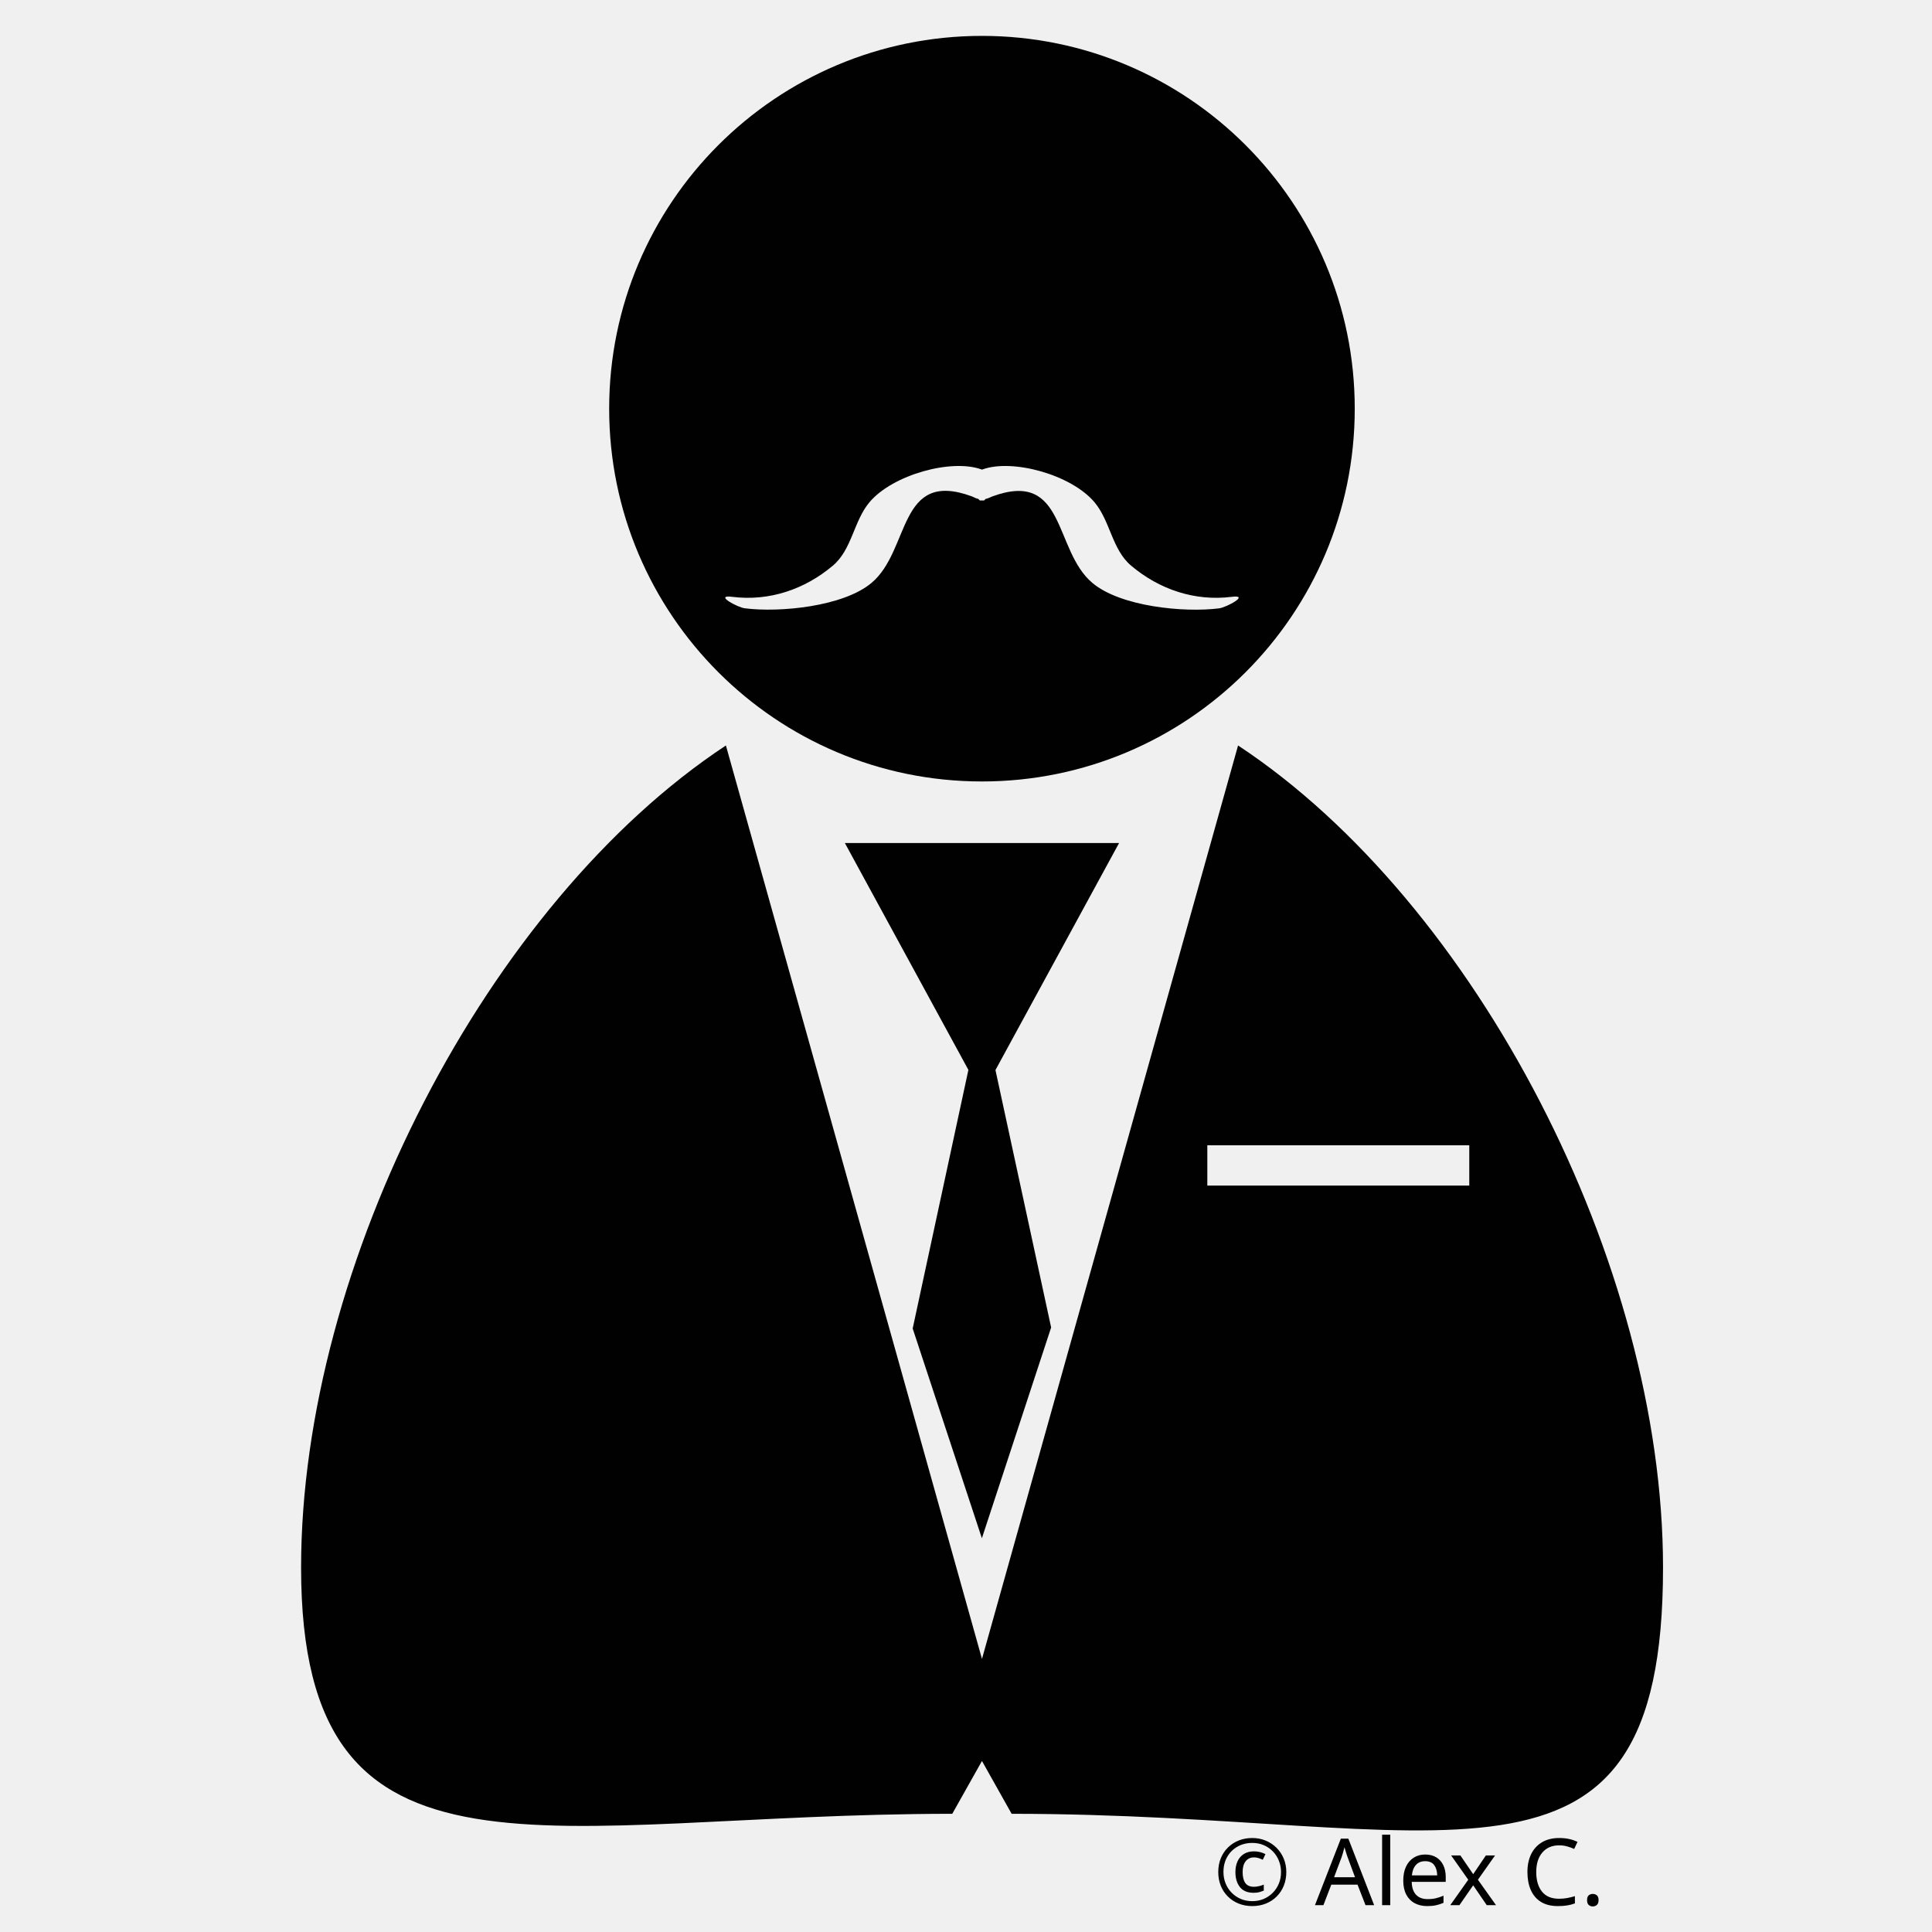
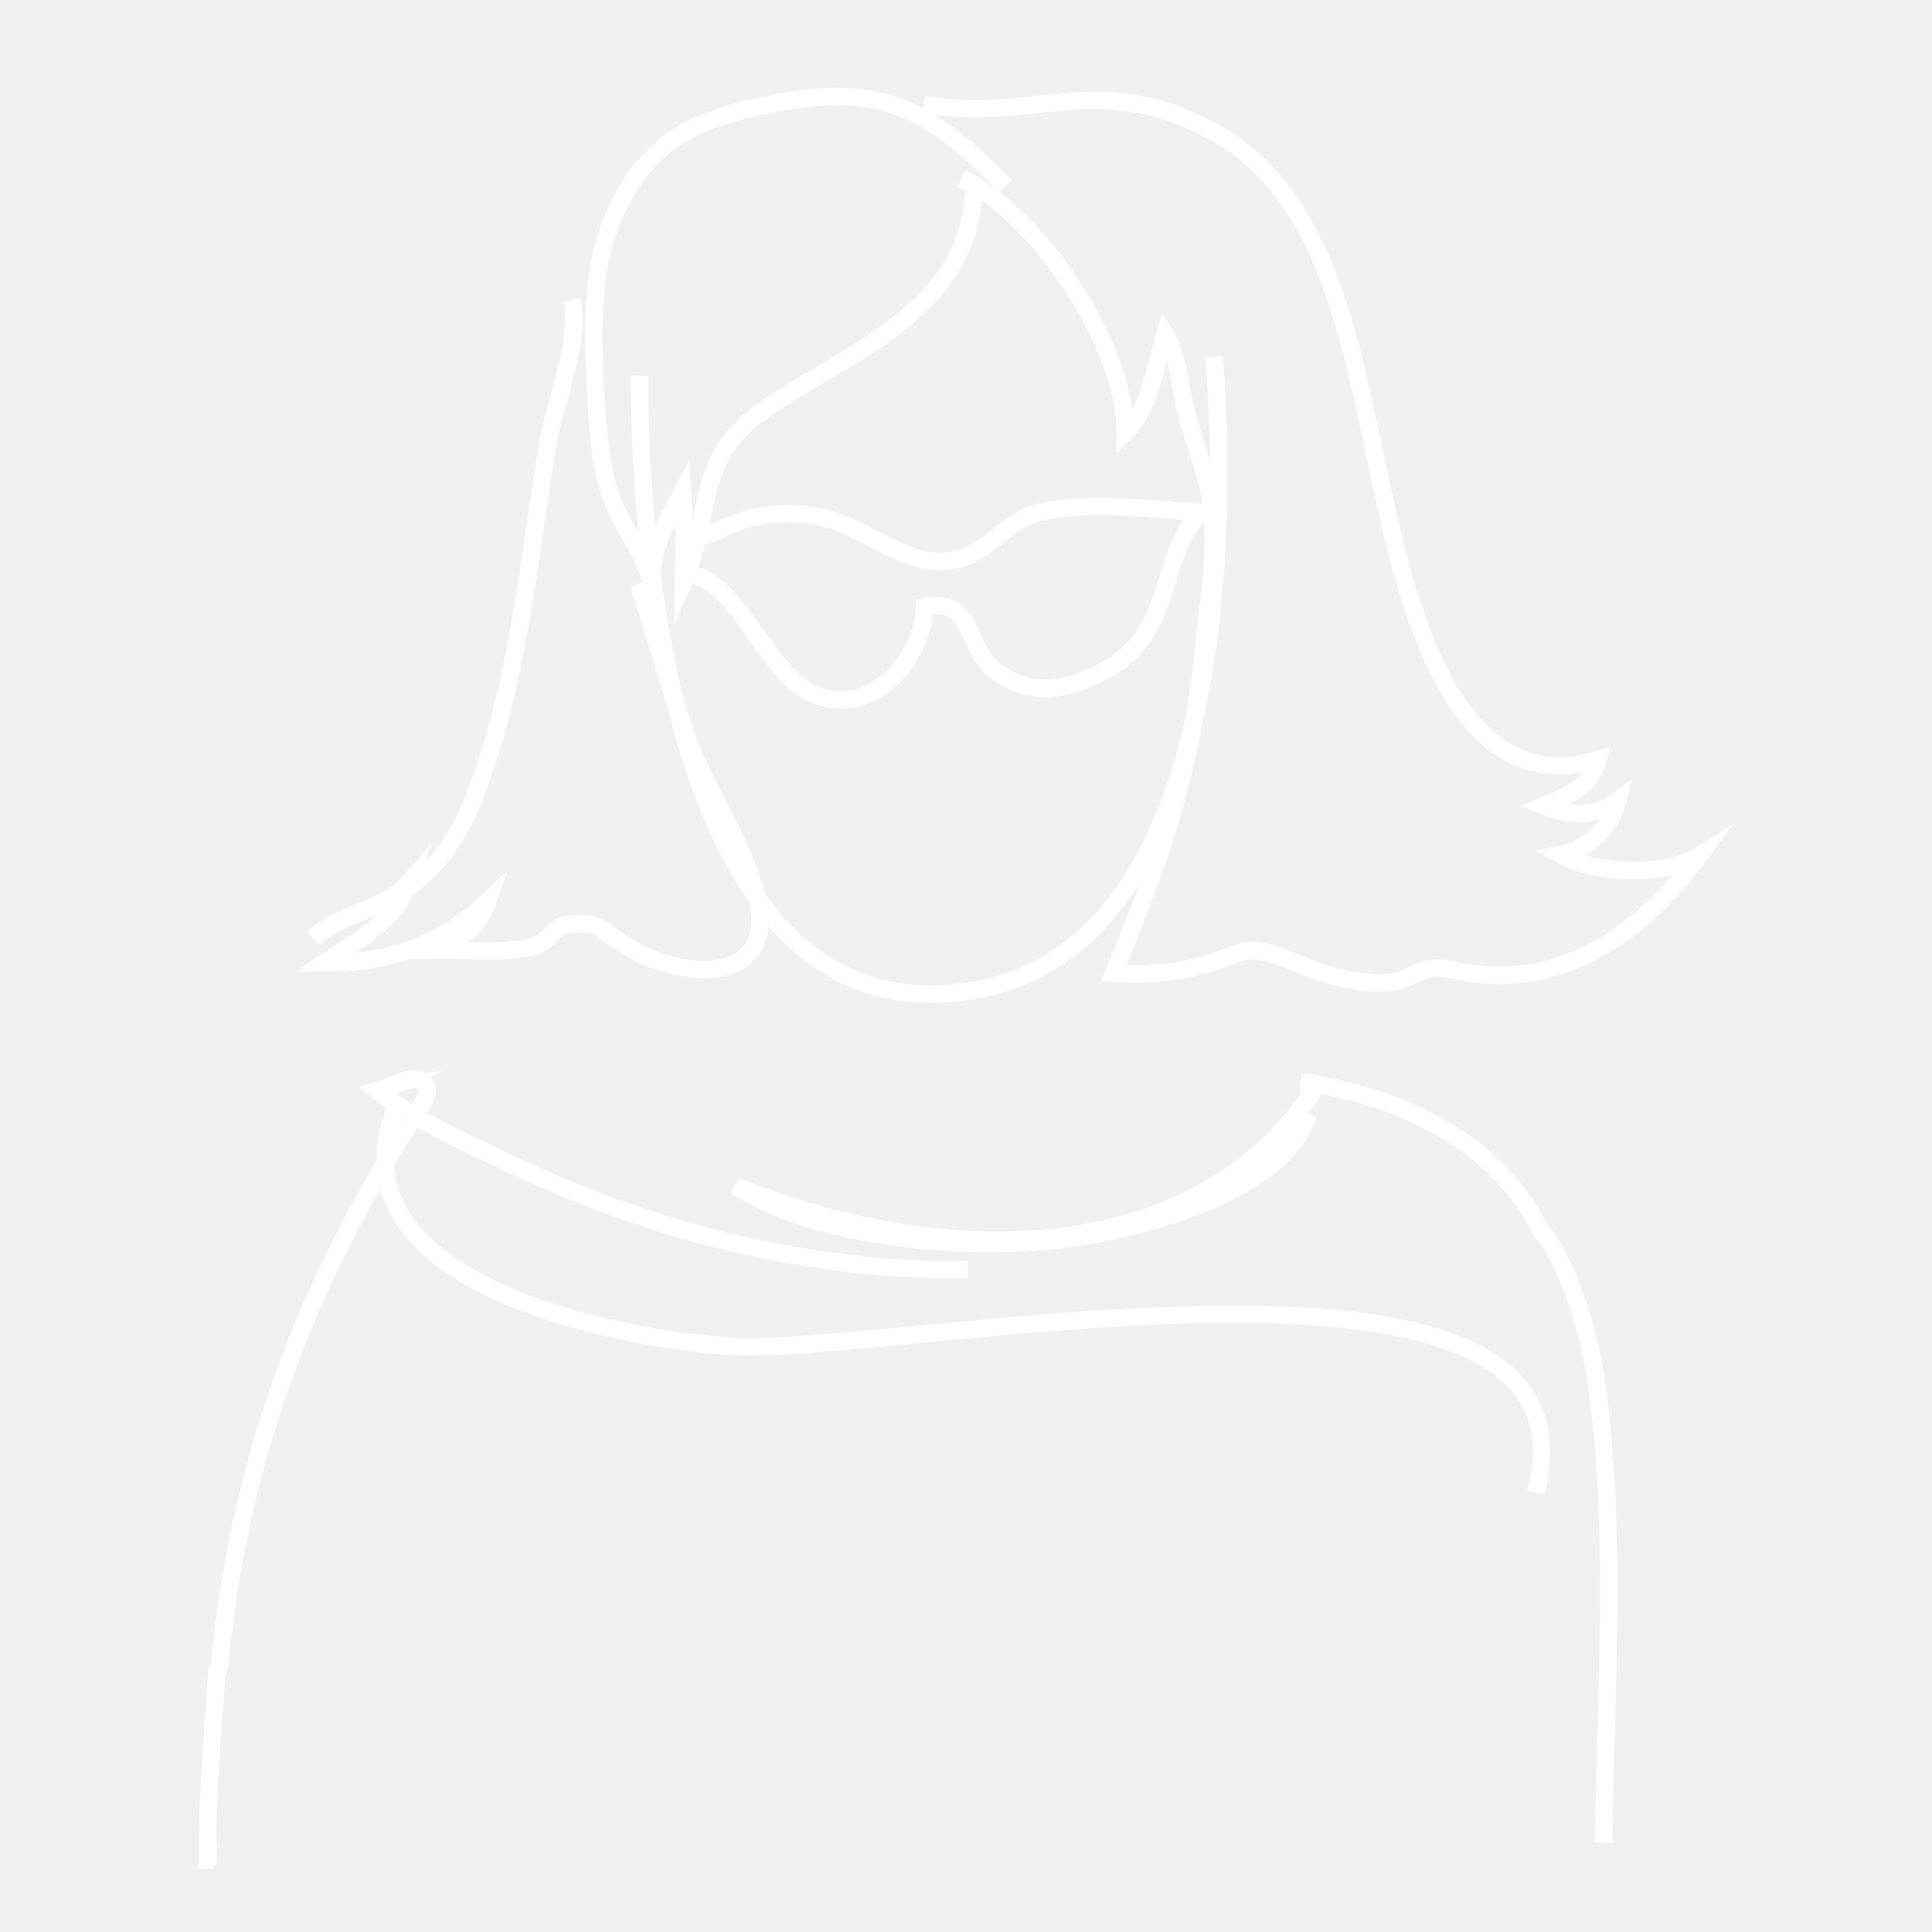
- <svg xmlns="http://www.w3.org/2000/svg" version="1.1" x="0px" y="0px" width="1000px" height="1000px" viewBox="-155.843 -18.576 1000 1000" overflow="visible" enable-background="new -155.843 -18.576 1000 1000" xml:space="preserve">
-   <defs>
- </defs>
-   <g>
-     <text transform="matrix(1 0 0 1 472.3701 967.5239)" fill="#010101" font-family="'HelveticaNeue-Light'" font-size="48">© Alex C.</text>
+ <svg xmlns="http://www.w3.org/2000/svg" version="1.1" x="0px" y="0px" width="1000px" height="1000px" viewBox="0 0 1000 1000" enable-background="new 0 0 1000 1000" xml:space="preserve">
+   <g id="dark_background" display="none">
+     <rect x="-5.16" y="-3" display="inline" fill="#0A1C2A" stroke="#FFFFFF" stroke-width="3.688" stroke-miterlimit="10" width="1008.101" height="1003" />
  </g>
-   <polygon fill="#010101" points="281.462,417.781 345.398,535.202 316.559,669.059 352.375,777.624 388.224,668.527 359.405,535.274   423.383,417.781 " />
-   <path fill="#010101" d="M484.982,367.279l-96.706,344.938l-35.848,127.851l-35.807-127.704l-96.737-345.084  C96.571,448.674,0,635.579,0,792.841c0,176.526,128.111,127.401,337.054,127.401l8.845-15.738l6.52-11.598l6.518,11.598  l8.844,15.738c225.109,0,337.158,58.053,337.158-127.401C704.948,635.579,608.337,448.674,484.982,367.279z M604.654,595.09H469.065  v-20.86h135.589V595.09z" />
-   <path fill="#010101" d="M352.418,385.907c106.571,0,192.953-86.391,192.953-192.954C545.372,86.391,458.99,0,352.418,0  C245.854,0,159.463,86.391,159.463,192.954C159.463,299.517,245.865,385.907,352.418,385.907z M223.19,290.348  c19.118,2.389,37.433-3.838,52.003-16.104c9.992-8.396,10.774-23.092,19.035-32.906c12.025-14.227,42.45-22.623,58.032-16.907  c0.073,0.021,0.105,0.042,0.178,0.073c0.062-0.031,0.104-0.052,0.167-0.073c15.593-5.716,46.006,2.68,58.021,16.907  c8.271,9.814,9.054,24.51,19.034,32.906c14.56,12.266,32.876,18.492,51.995,16.104c9.782-1.251-2.774,5.507-6.499,5.956  c-18.232,2.304-51.045-0.918-65.573-13.153c-20.224-16.97-13.517-58.845-51.848-44.765c-1.032,0.376-2.169,1.084-3.306,1.251  c-0.345,0.031-0.658,0.834-1.021,0.834c-0.346,0-0.647,0-0.98,0c-0.334,0-0.646,0-0.992,0c-0.364,0-0.678-0.803-1.011-0.845  c-1.137-0.167-2.274-0.928-3.307-1.304c-38.33-14.08-31.634,27.827-51.848,44.797c-14.539,12.234-47.352,15.467-65.583,13.162  C225.965,295.845,213.407,289.097,223.19,290.348z" />
+   <g id="Layer_2">
+ </g>
+   <g id="Layer_1">
+     <path fill="none" stroke="#FFFFFF" stroke-width="9" stroke-miterlimit="10" d="M830,953.666C831,876,837,799,827,720   c-3-21-8-41-16-60c-3-6-6-13-10-19c-1-1-2-2-3-3c-23-48-75-71-124.714-78.129" />
+     <path fill="none" stroke="#FFFFFF" stroke-width="9" stroke-miterlimit="10" d="M500.919,657.282   c-41.875,0.335-83.717-4.757-124.397-14.638c-40.979-9.955-80.724-24.709-118.624-43.157   c-21.359-10.396-43.699-20.165-62.439-35.001c1.038-0.316,2.096-0.668,3.161-0.847c-0.97,0.453-2.092,0.842-3.161,0.847   C203,563,217,553,221,563c1,2-1,5-2,8c-60,90-95,184-105,288c0,3-2,6-2,9c-2,32-5,63-4.477,94.992c0.888-0.001,0-19.061,0,0   c0.888-0.001,1.776-0.002,2.664-0.004" />
+     <path fill="none" stroke="#FFFFFF" stroke-width="9" stroke-miterlimit="10" d="M628.321,184.572   c0,0,33.851,329.938-147.002,329.938c-156.803,0-150.269-320.138-150.269-320.138" />
+     <path fill="none" stroke="#FFFFFF" stroke-width="9" stroke-miterlimit="10" d="M497.652,285.84" />
+     <path fill="none" stroke="#FFFFFF" stroke-width="9" stroke-miterlimit="10" d="M504.187,93.104   c0.753,69.286-68.824,89.761-111.237,120.868c-33.331,24.446-24.206,52.181-39.201,87.045c0.262-15.571,0.543-31.553-0.481-46.846   c-8.32,15.148-17.571,32.672-15.606,50.281c-2.785-18.316-17.451-32.568-22.774-51.449c-4.488-15.922-5.783-34.513-6.702-52.099   c-1.71-32.715-2.395-65.602,12.16-94.745c17.402-34.852,41.133-44.779,79.384-52.426c56.833-11.36,81.939,3.047,120.792,42.637" />
+     <path fill="none" stroke="#FFFFFF" stroke-width="9" stroke-miterlimit="10" d="M478.053,54.036   c57.776,10.186,92.514-19.881,154.152,16.692c51.097,30.319,64.958,97.494,77.122,153.621   c14.118,65.156,34.818,193.507,117.769,168.879c-3.066,13.184-15.869,19.13-28.087,23.912c13.139,5.624,27.108,5.688,38.215-2.548   c-3.897,15.123-16.135,25.102-29.461,27.766c17.965,9.837,53.216,12.065,71.847,0.446c-31.276,42.309-74.669,71.335-127.32,59.337   c-25.959-5.917-16.248,15.556-65.167,2.284c-15.816-4.29-32.551-16.229-45.826-11.169c-22.928,8.735-38.837,12.01-64.905,10.654   c22.14-53.453,39.651-100.374,46.124-164.275c2.95-29.133,8.854-59.624,2.9-87.367c-2.753-12.826-10.235-30.771-13.428-48.271   c-2.088-11.443-3.423-22.003-8.986-30.986c-5.366,17.38-7.328,37.95-20.57,50.88c0.291-46.627-47.174-114.751-84.778-131.45" />
+     <path fill="none" stroke="#FFFFFF" stroke-width="9" stroke-miterlimit="10" d="M295.981,155.172   c5.281,18.878-9.217,54.58-12.619,75.233c-8.886,53.928-14.011,111.444-31.182,163.359c-9.36,28.295-17.976,49.05-41.304,65.945   c-16.104,11.661-36.204,13.625-48.539,26.063c14.69-14.078,35.37-13.141,49.314-28.995c-6.77,20.015-27.482,30.443-43.884,41.708   c33.414-0.004,61.06-9.398,84.635-31.757c-4.068,11.914-14.207,19.789-25.256,25.07c16.552-0.243,35.854,2.3,50.707-2.54   c5.442-1.773,9.762-10.074,14.914-10.598c19.798-2.006,14.483,1.428,34.712,12.876c25.721,14.557,68.866,18.212,65.721-19.507   c-2.095-25.102-27.874-63.332-36.909-88.434c-9.75-27.088-17.71-56.994-25.84-81.424" />
+     <path fill="none" stroke="#FFFFFF" stroke-width="9" stroke-miterlimit="10" d="M350.65,284.207   c28.134-13.466,45.264-22.665,74.966-16.334c20.573,4.385,41.821,23.738,62.236,22.856c22.112-0.956,30.874-20.454,49.739-25.396   c23.979-6.284,59.265-1.649,83.87-0.063c-23.309,24.407-12.51,64.44-52.68,83.364c-6.912,3.256-31.533,16.723-54.785-2.36   c-13.971-11.469-10.446-37.593-35.45-32.173c-0.567,27.599-28.685,58.941-58.655,44.6c-23.919-11.444-39.391-61.141-65.662-61.909   c-0.504-3.979,0.619-8.706-0.312-12.585" />
+     <path fill="none" stroke="#FFFFFF" stroke-width="9" stroke-miterlimit="10" d="M680.589,563.511   c-63.87,96.965-199.413,91.606-299.708,50.32c41.006,26.885,116.688,33.566,165.772,28.081   c38.004-4.248,117.511-22.915,130.669-65.335" />
+     <path fill="none" stroke="#FFFFFF" stroke-width="9" stroke-miterlimit="10" d="M204.846,573.619   C168.966,664.478,319.394,692.68,376.9,696.795c84.803,6.068,458.168-75.528,418.023,75.785" />
+   </g>
+   <g id="Layer_4">
+ </g>
+   <g id="Layer_3">
+ </g>
+   <g id="Layer_5">
+ </g>
</svg>
